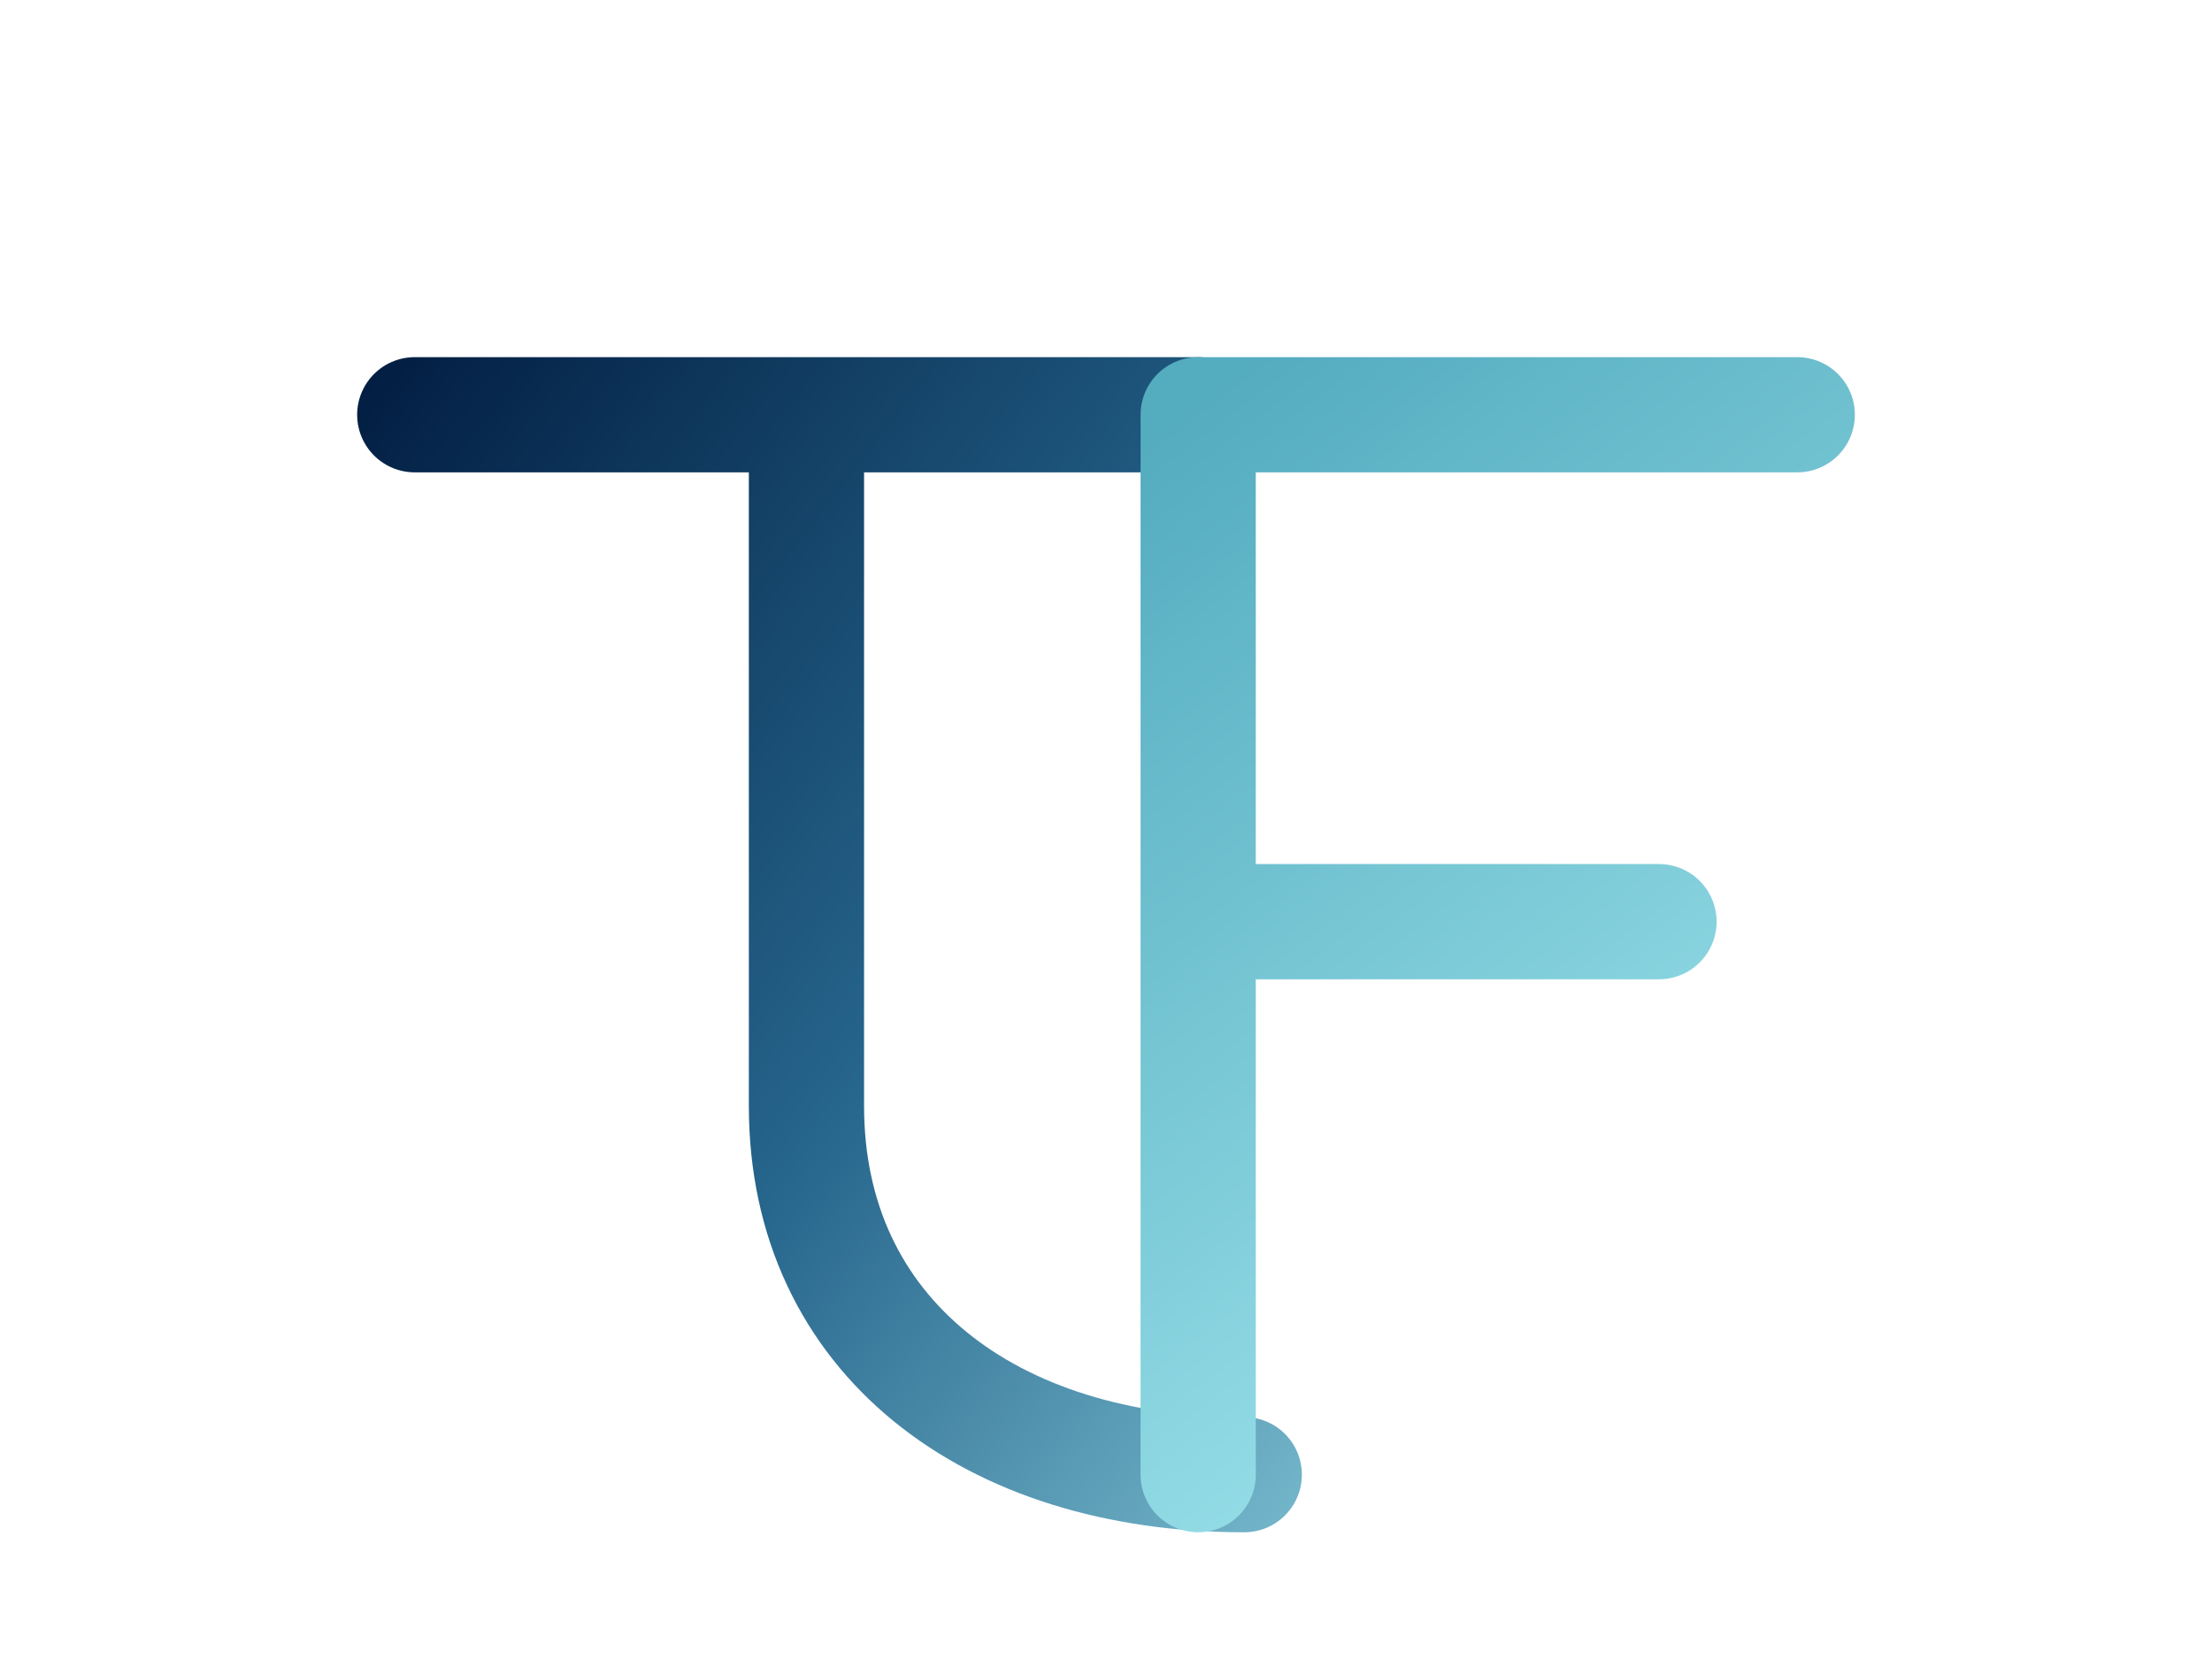
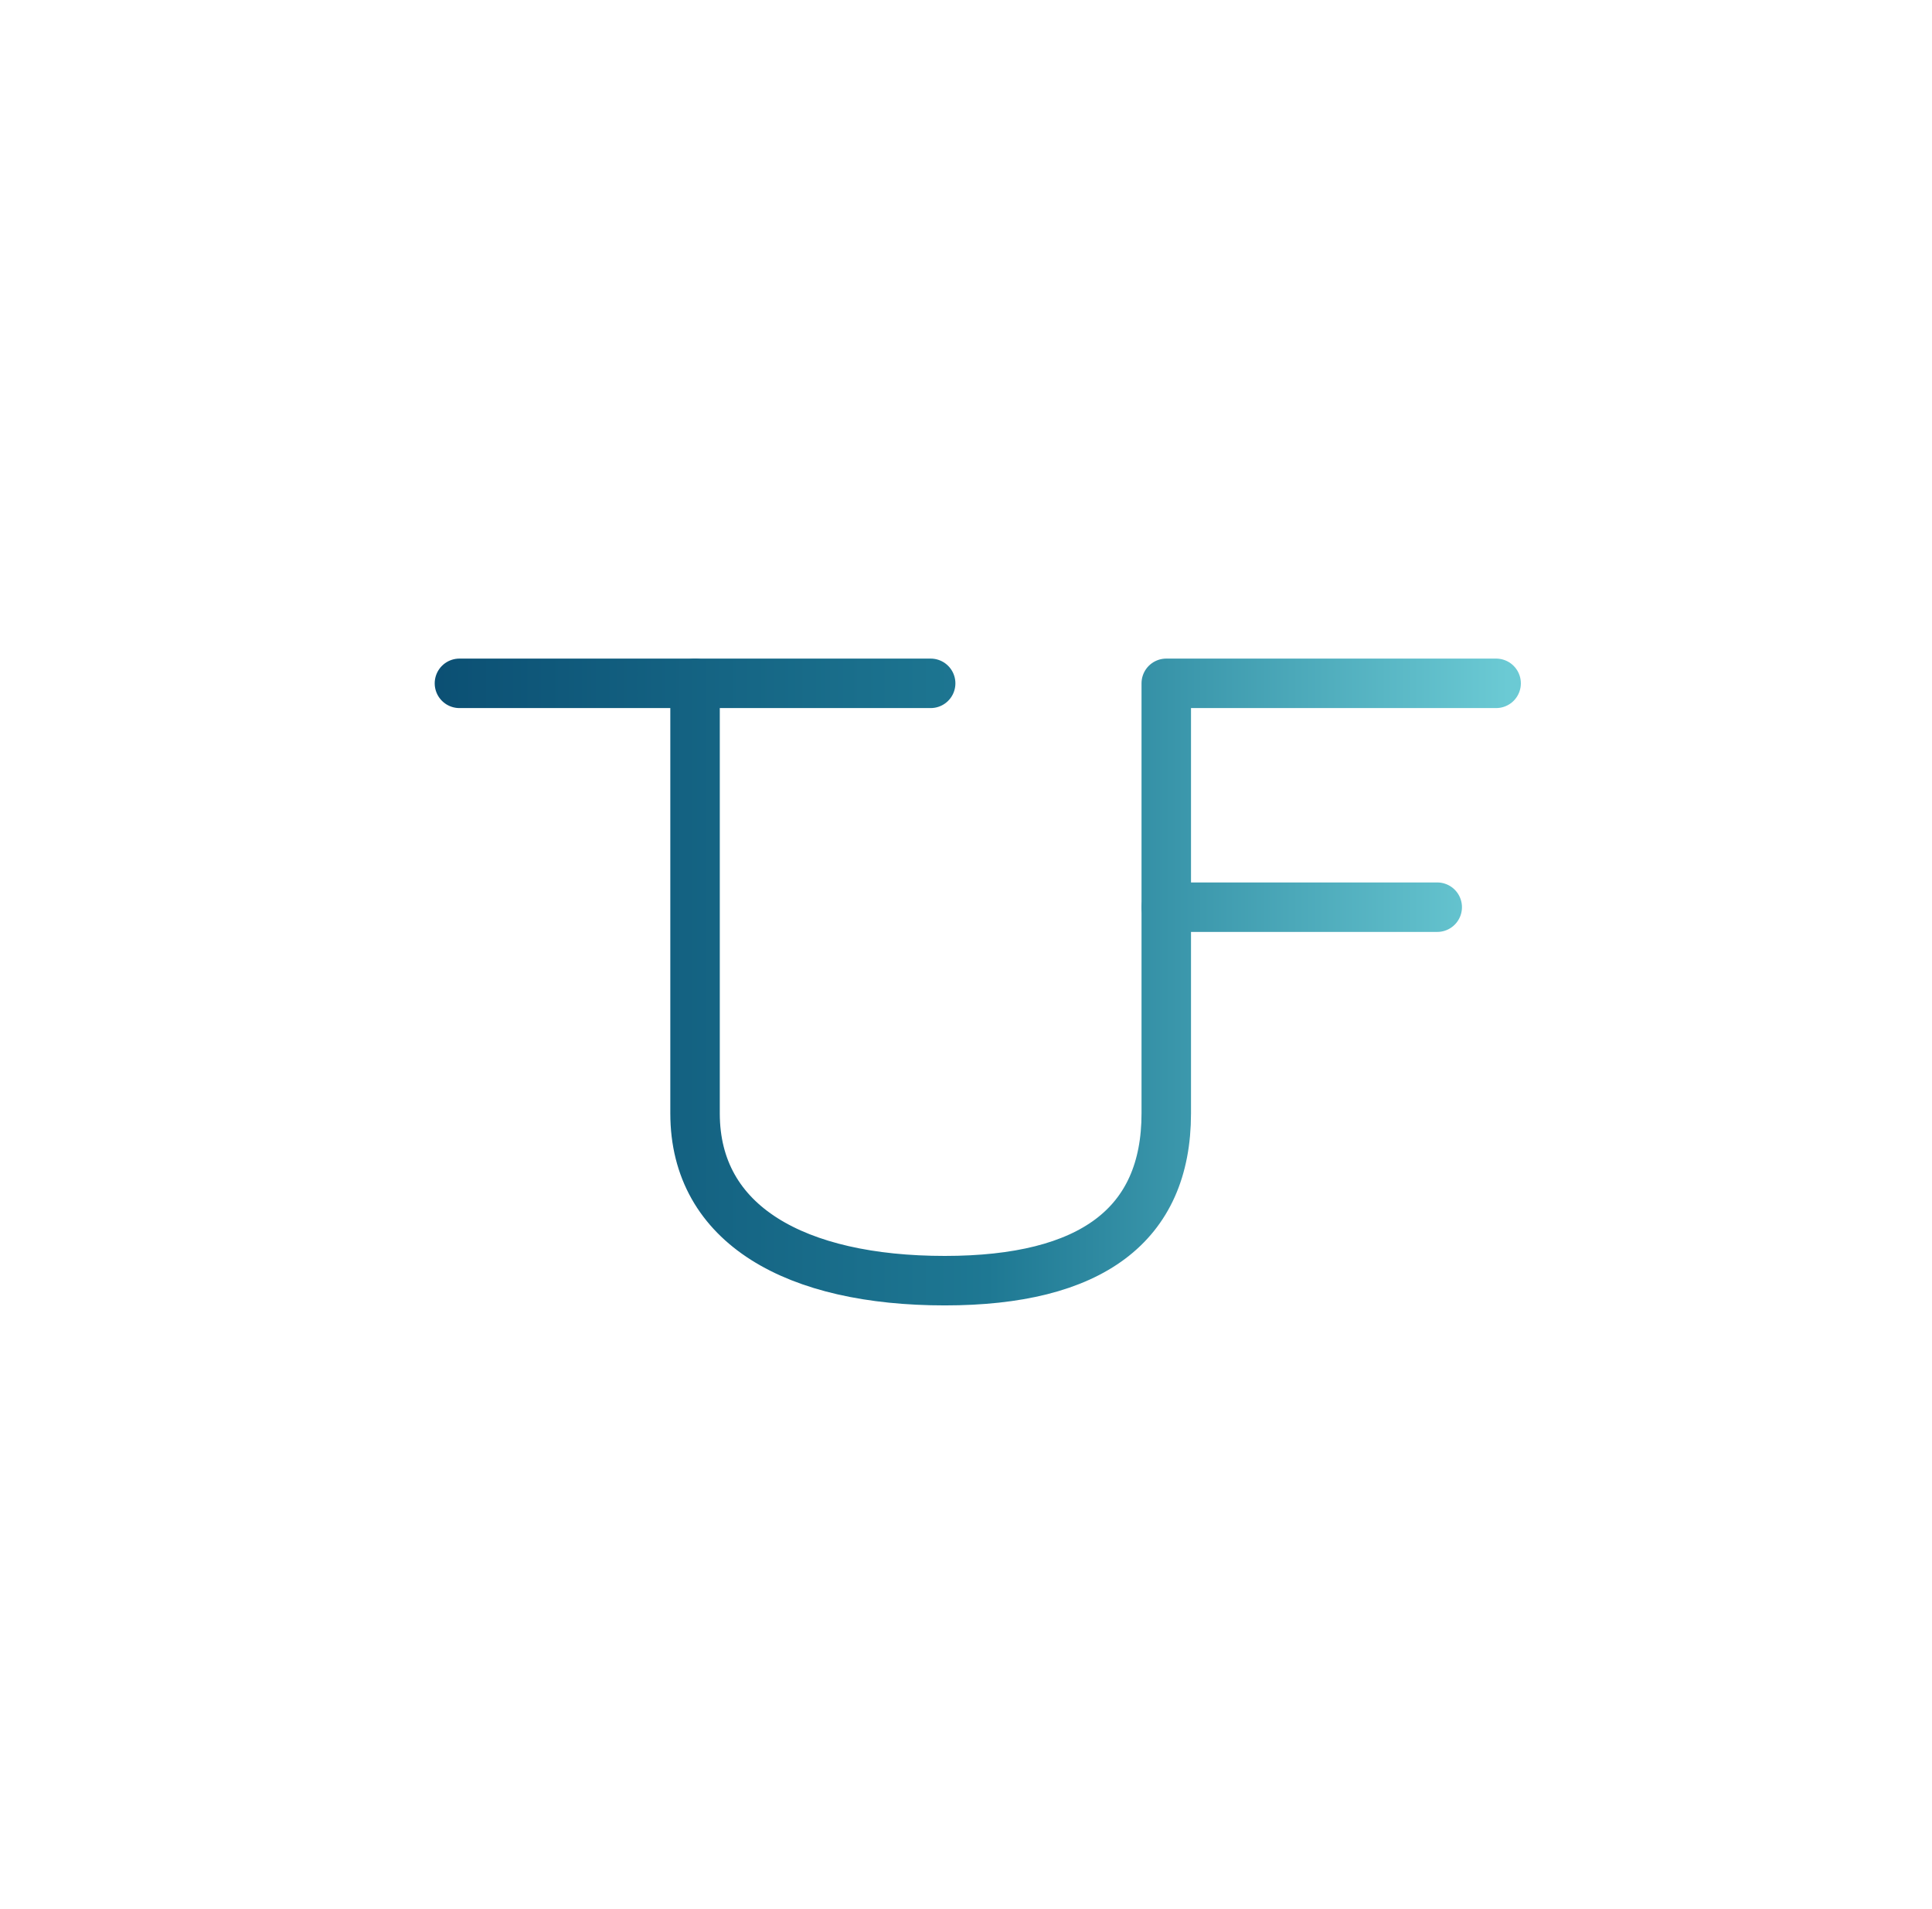
- <svg xmlns="http://www.w3.org/2000/svg" width="96" height="72" viewBox="0 0 96 72" role="img" aria-labelledby="title desc">
+ <svg xmlns="http://www.w3.org/2000/svg" width="164" height="162" viewBox="0 0 164 162" role="img" aria-label="Tendaflow icon">
  <defs>
-     <linearGradient id="markGradient" x1="18" x2="82" y1="12" y2="62" gradientUnits="userSpaceOnUse">
-       <stop offset="0" stop-color="#011C40" />
-       <stop offset="0.45" stop-color="#26658C" />
-       <stop offset="1" stop-color="#A7EBF2" />
-     </linearGradient>
-     <linearGradient id="accentGradient" x1="54" x2="86" y1="16" y2="58" gradientUnits="userSpaceOnUse">
-       <stop offset="0" stop-color="#54ACBF" />
-       <stop offset="1" stop-color="#A7EBF2" />
+     <linearGradient id="tendaflowGradient" x1="36" y1="82" x2="128" y2="82" gradientUnits="userSpaceOnUse">
+       <stop offset="0" stop-color="#0B4F73" />
+       <stop offset="0.52" stop-color="#1E7893" />
+       <stop offset="1" stop-color="#6BCAD4" />
    </linearGradient>
  </defs>
-   <g fill="none" stroke-linecap="round" stroke-linejoin="round">
-     <path d="M18 18H52 M35 18V48C35 58 43 64 54 64" stroke="url(#markGradient)" stroke-width="5" />
-     <path d="M52 18H78 M52 18V64 M52 40H72" stroke="url(#accentGradient)" stroke-width="5" />
-   </g>
+   <path d="M39 58 H79" fill="none" stroke="url(#tendaflowGradient)" stroke-width="4.2" stroke-linecap="round" />
+   <path d="M59 58 V94.5 C59 104 67.6 108.7 80.2 108.7 C92.6 108.7 99 104 99 94.5 V58 H127" fill="none" stroke="url(#tendaflowGradient)" stroke-width="4.2" stroke-linecap="round" stroke-linejoin="round" />
+   <path d="M99 77 H122" fill="none" stroke="url(#tendaflowGradient)" stroke-width="4.2" stroke-linecap="round" />
</svg>
